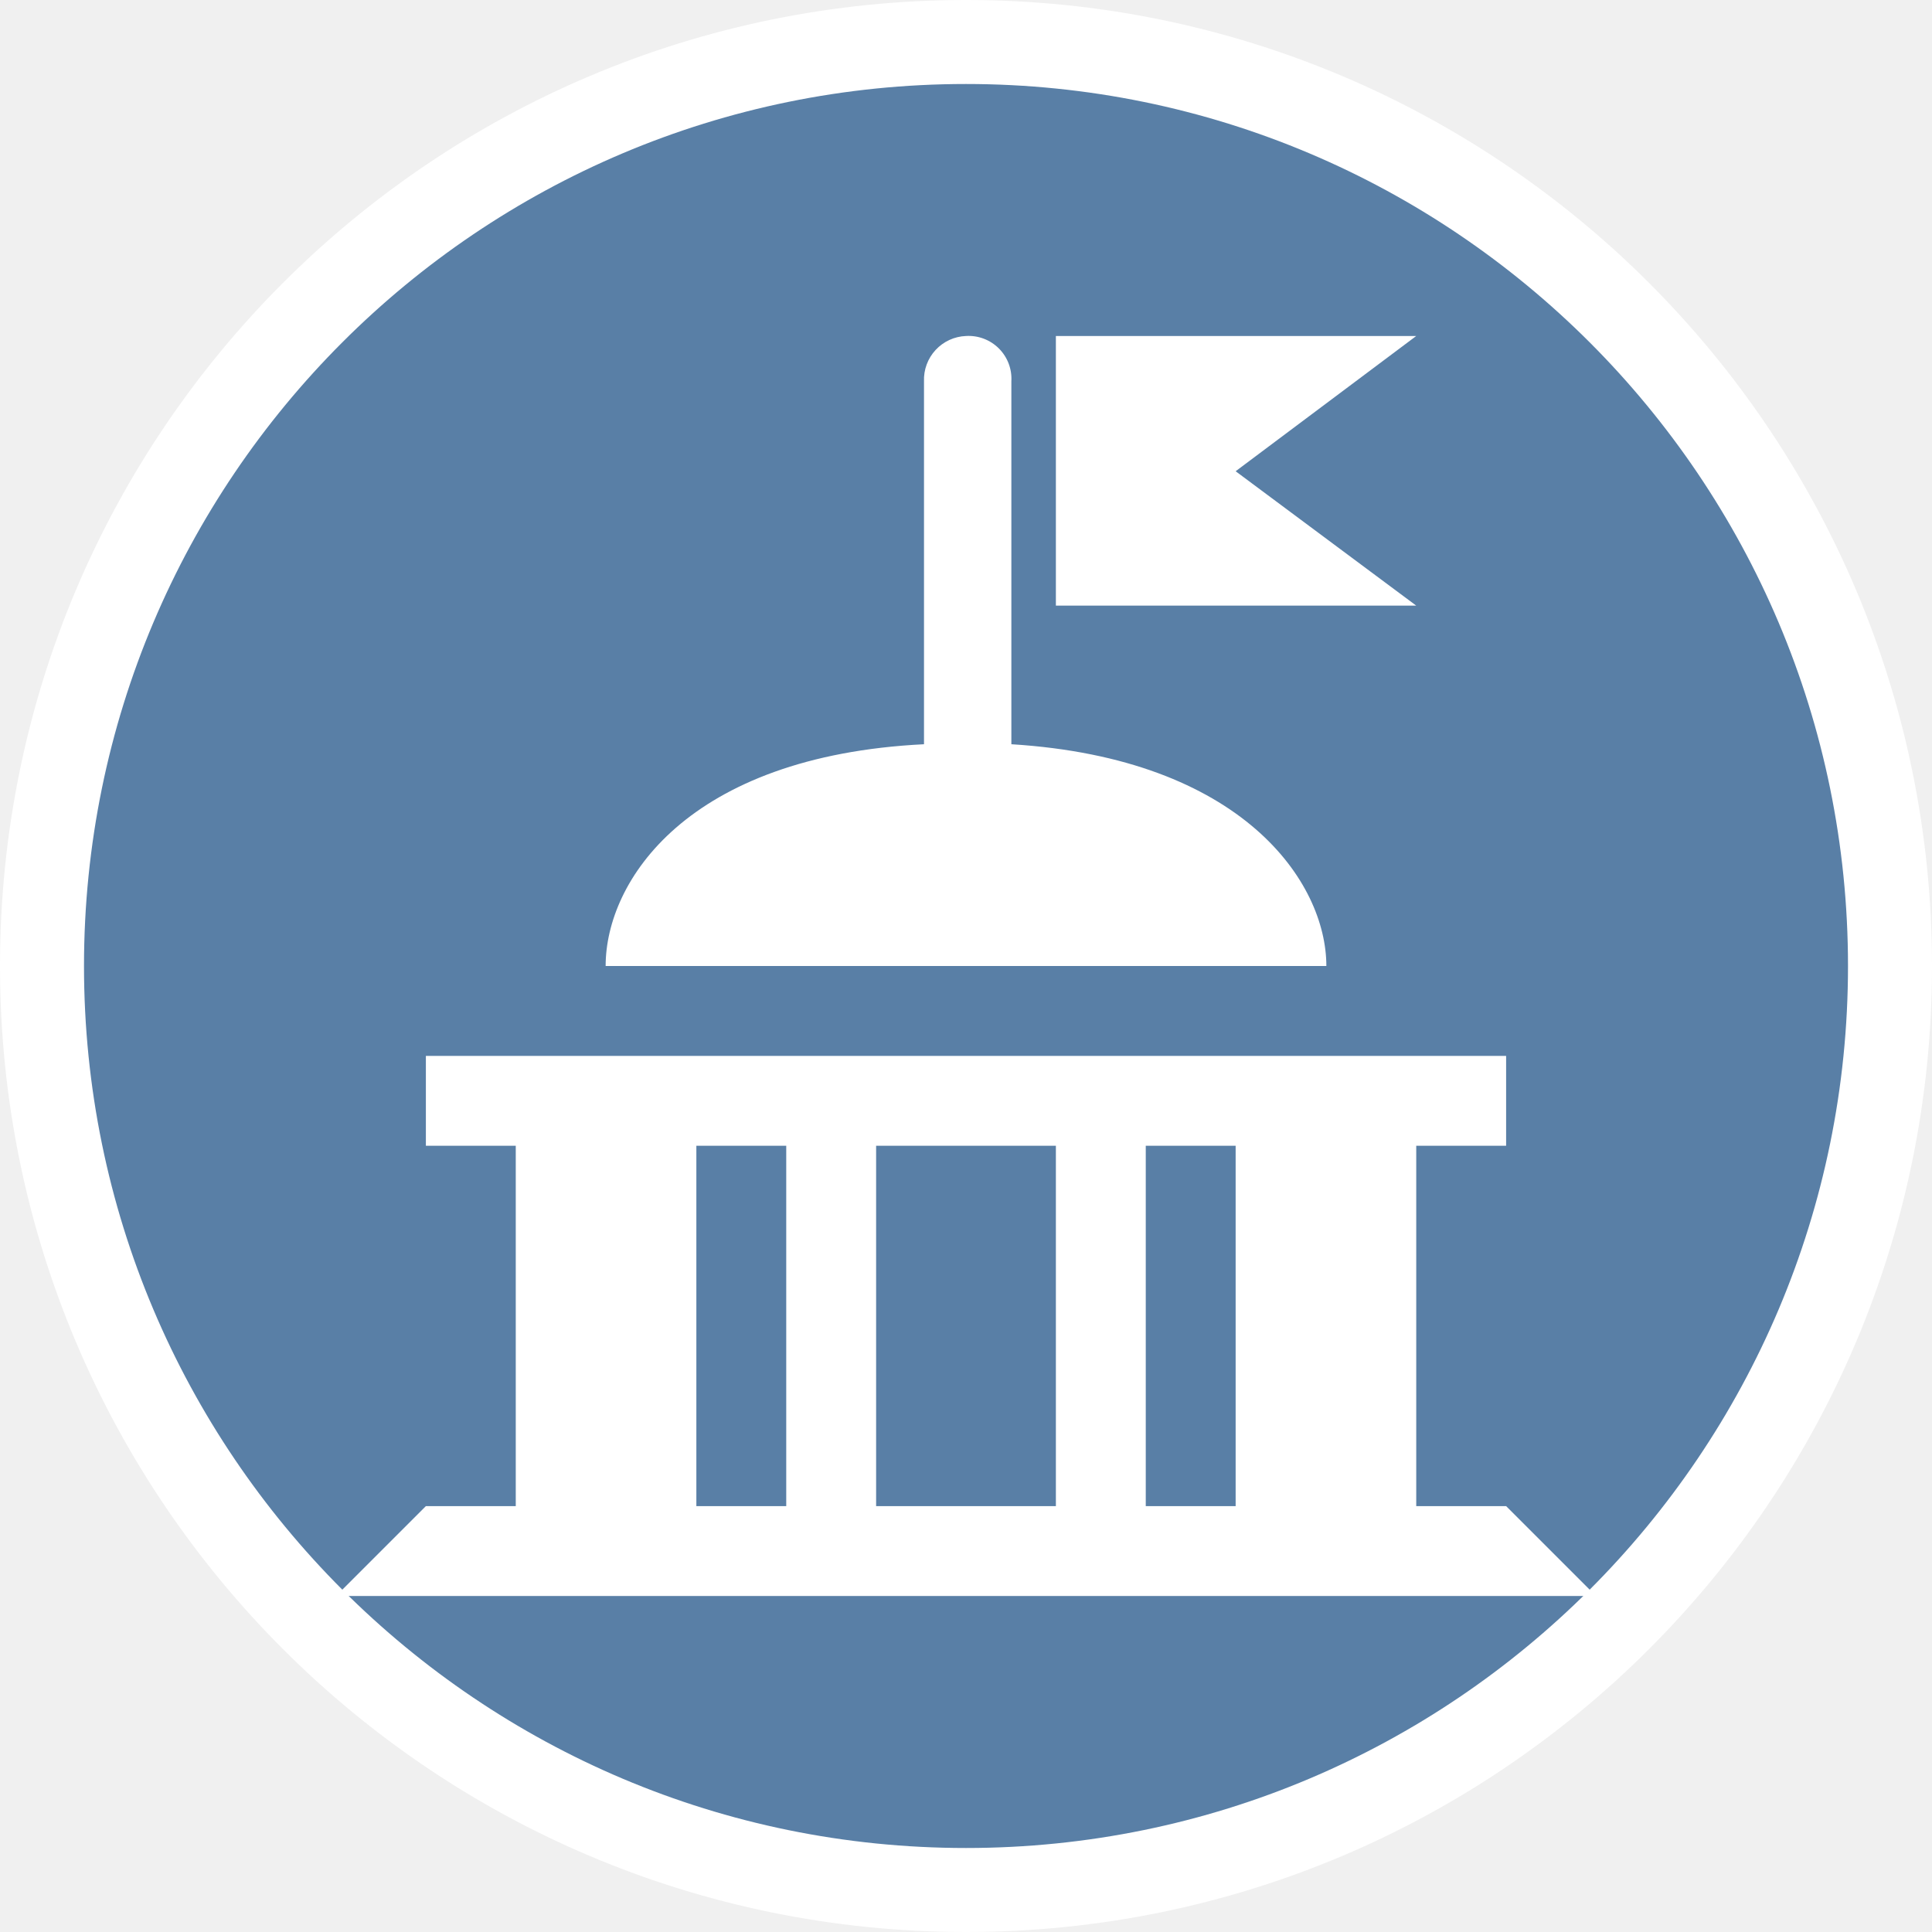
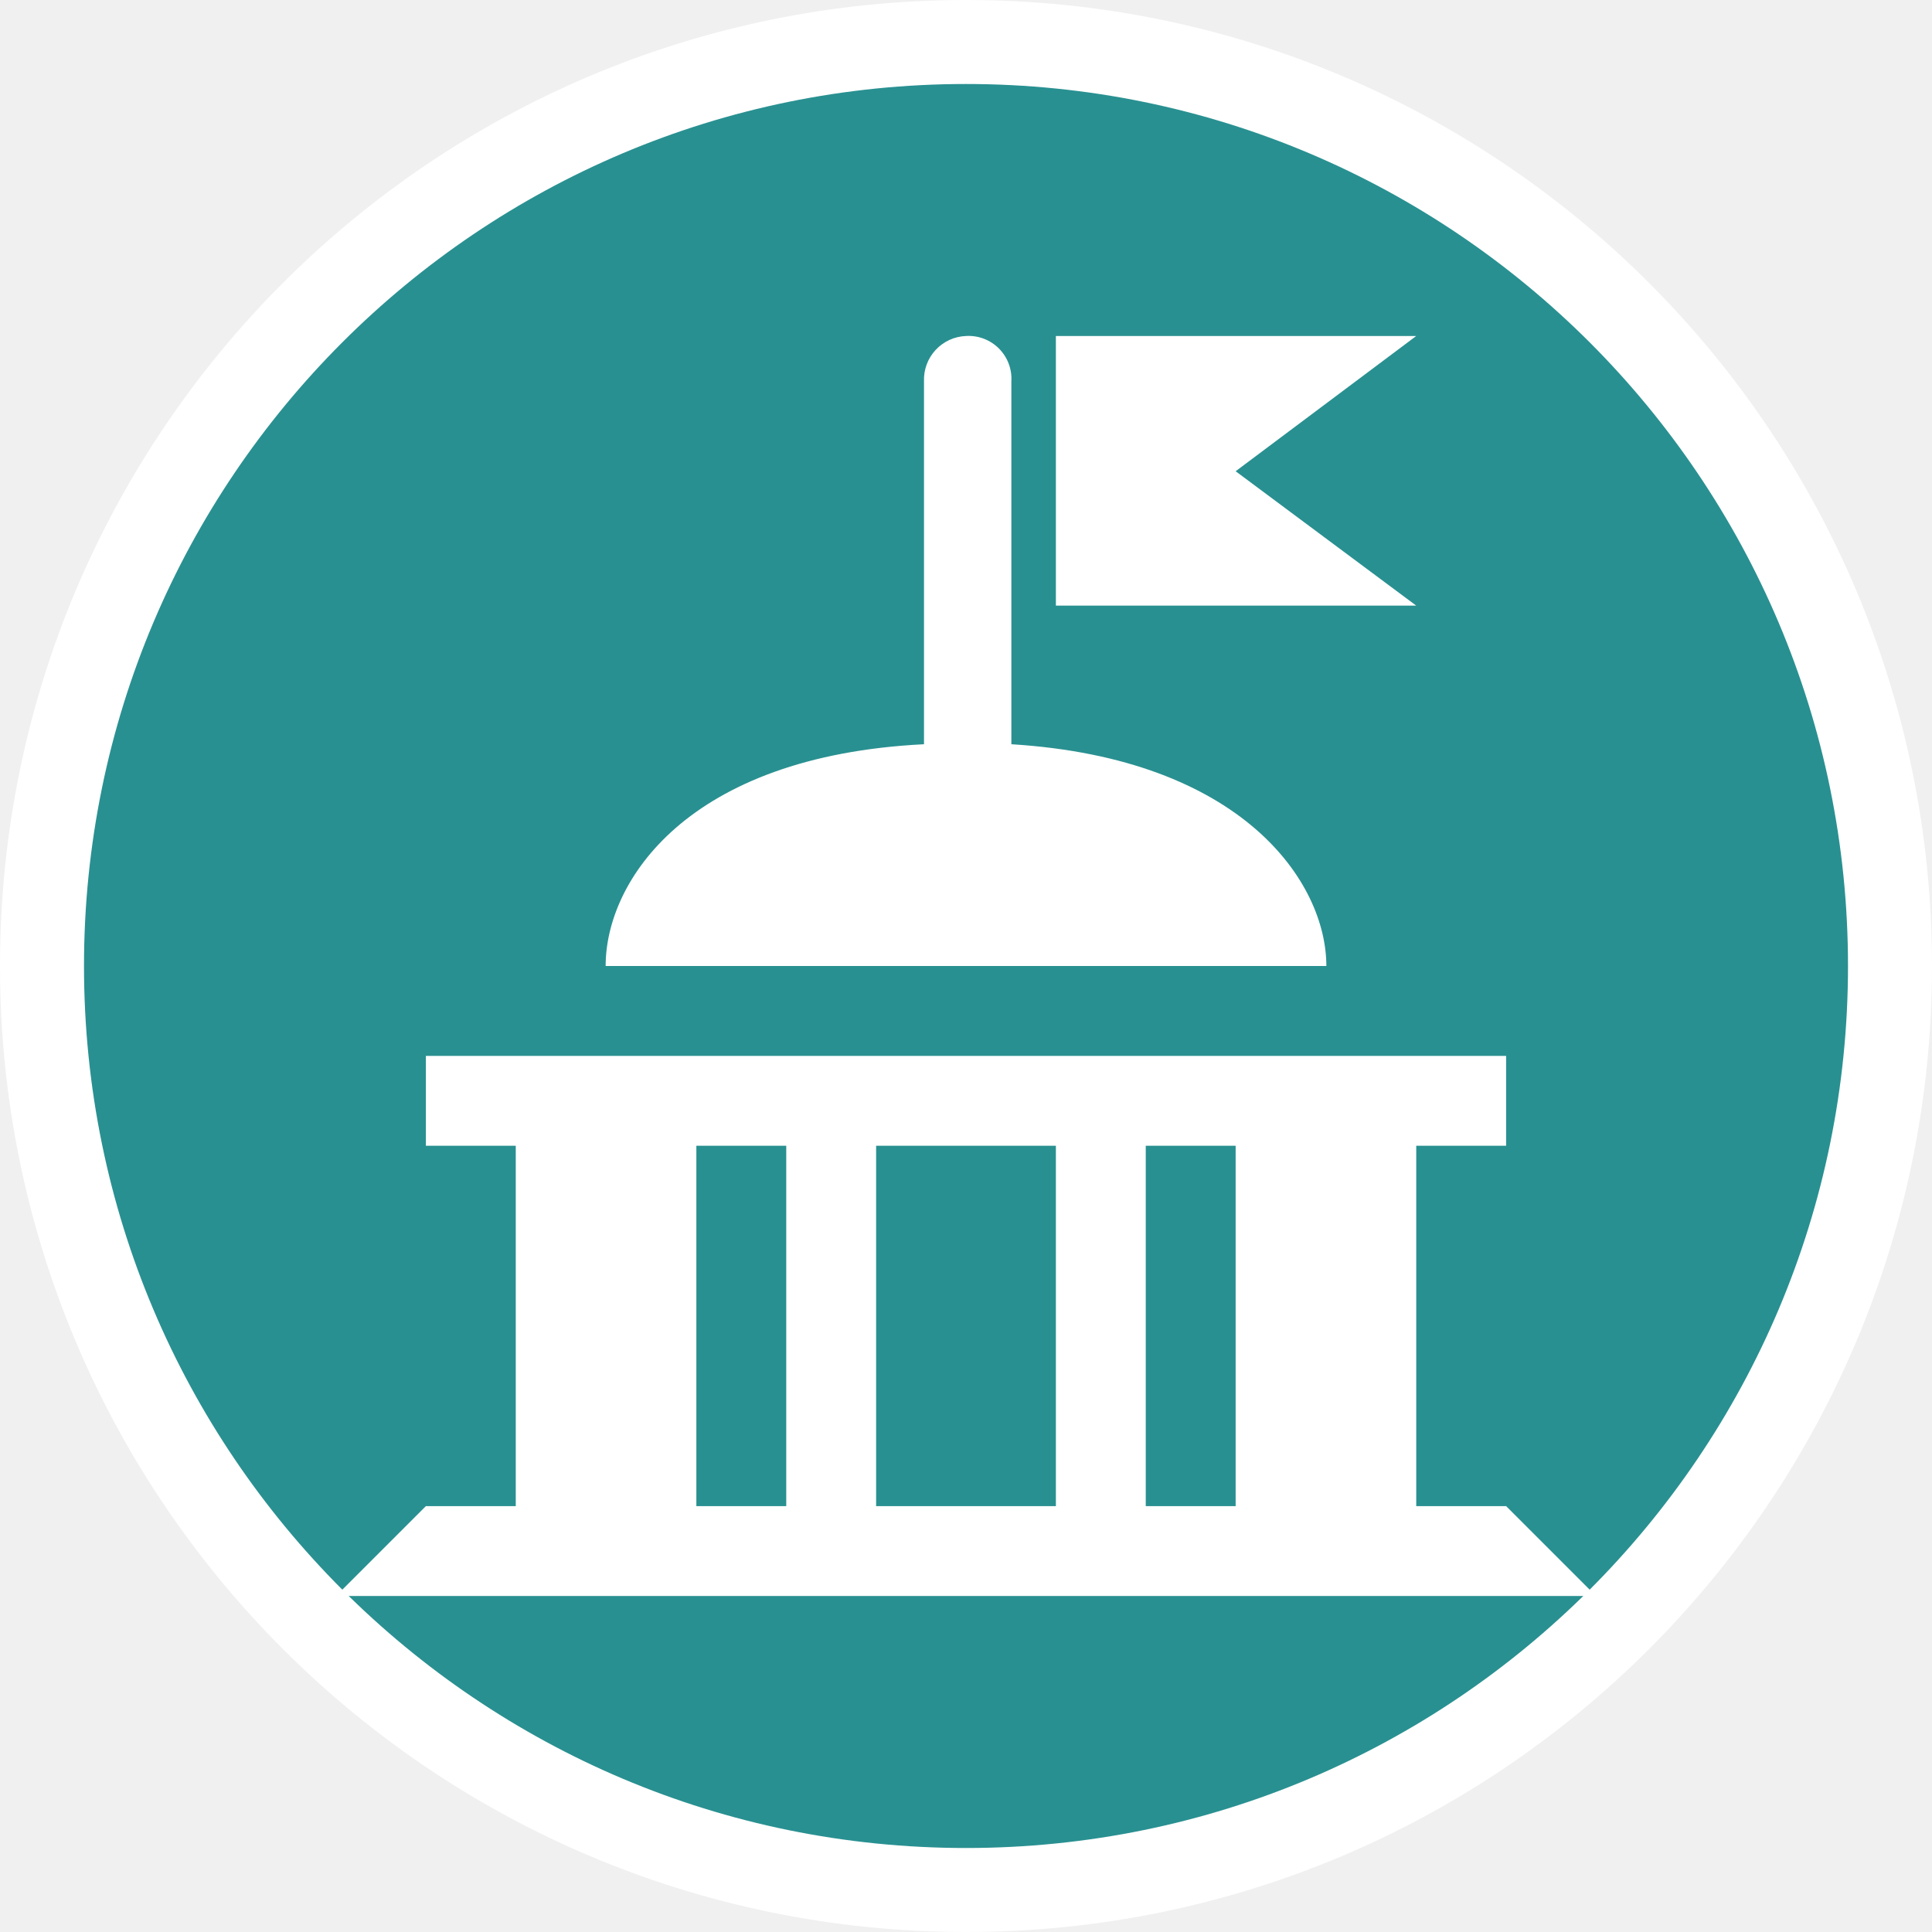
<svg xmlns="http://www.w3.org/2000/svg" viewBox="0 0 23 23" height="23" width="23">
  <rect fill="none" x="0" y="0" width="23" height="23" />
  <rect x="1" y="1" rx="10.5" ry="10.5" width="21" height="21" stroke="#ffffff" style="stroke-linejoin:round;stroke-miterlimit:4;" fill="#ffffff" stroke-width="2" />
-   <rect x="1" y="1" width="21" height="21" rx="10.5" ry="10.5" fill="#597fa6" />
+   <rect x="1" y="1" width="21" height="21" rx="10.5" ry="10.5" fill="#299091" />
  <path fill="#fff" transform="translate(4 4)" d="M7.5,0A.52.52,0,0,0,7,.54V4.86C4.18,5,3.21,6.49,3.21,7.5h8.58c0-1-1-2.47-3.75-2.64V.54A.51.51,0,0,0,7.5,0ZM8.57,0V3.21h4.29l-2.15-1.6L12.86,0ZM1.07,8.57V9.64H2.14v4.29H1.07L0,15H15l-1.07-1.07H12.86V9.64h1.07V8.57ZM4.29,9.64H5.36v4.29H4.29Zm2.14,0H8.57v4.29H6.43Zm3.21,0h1.07v4.29H9.64Z" />
</svg>
